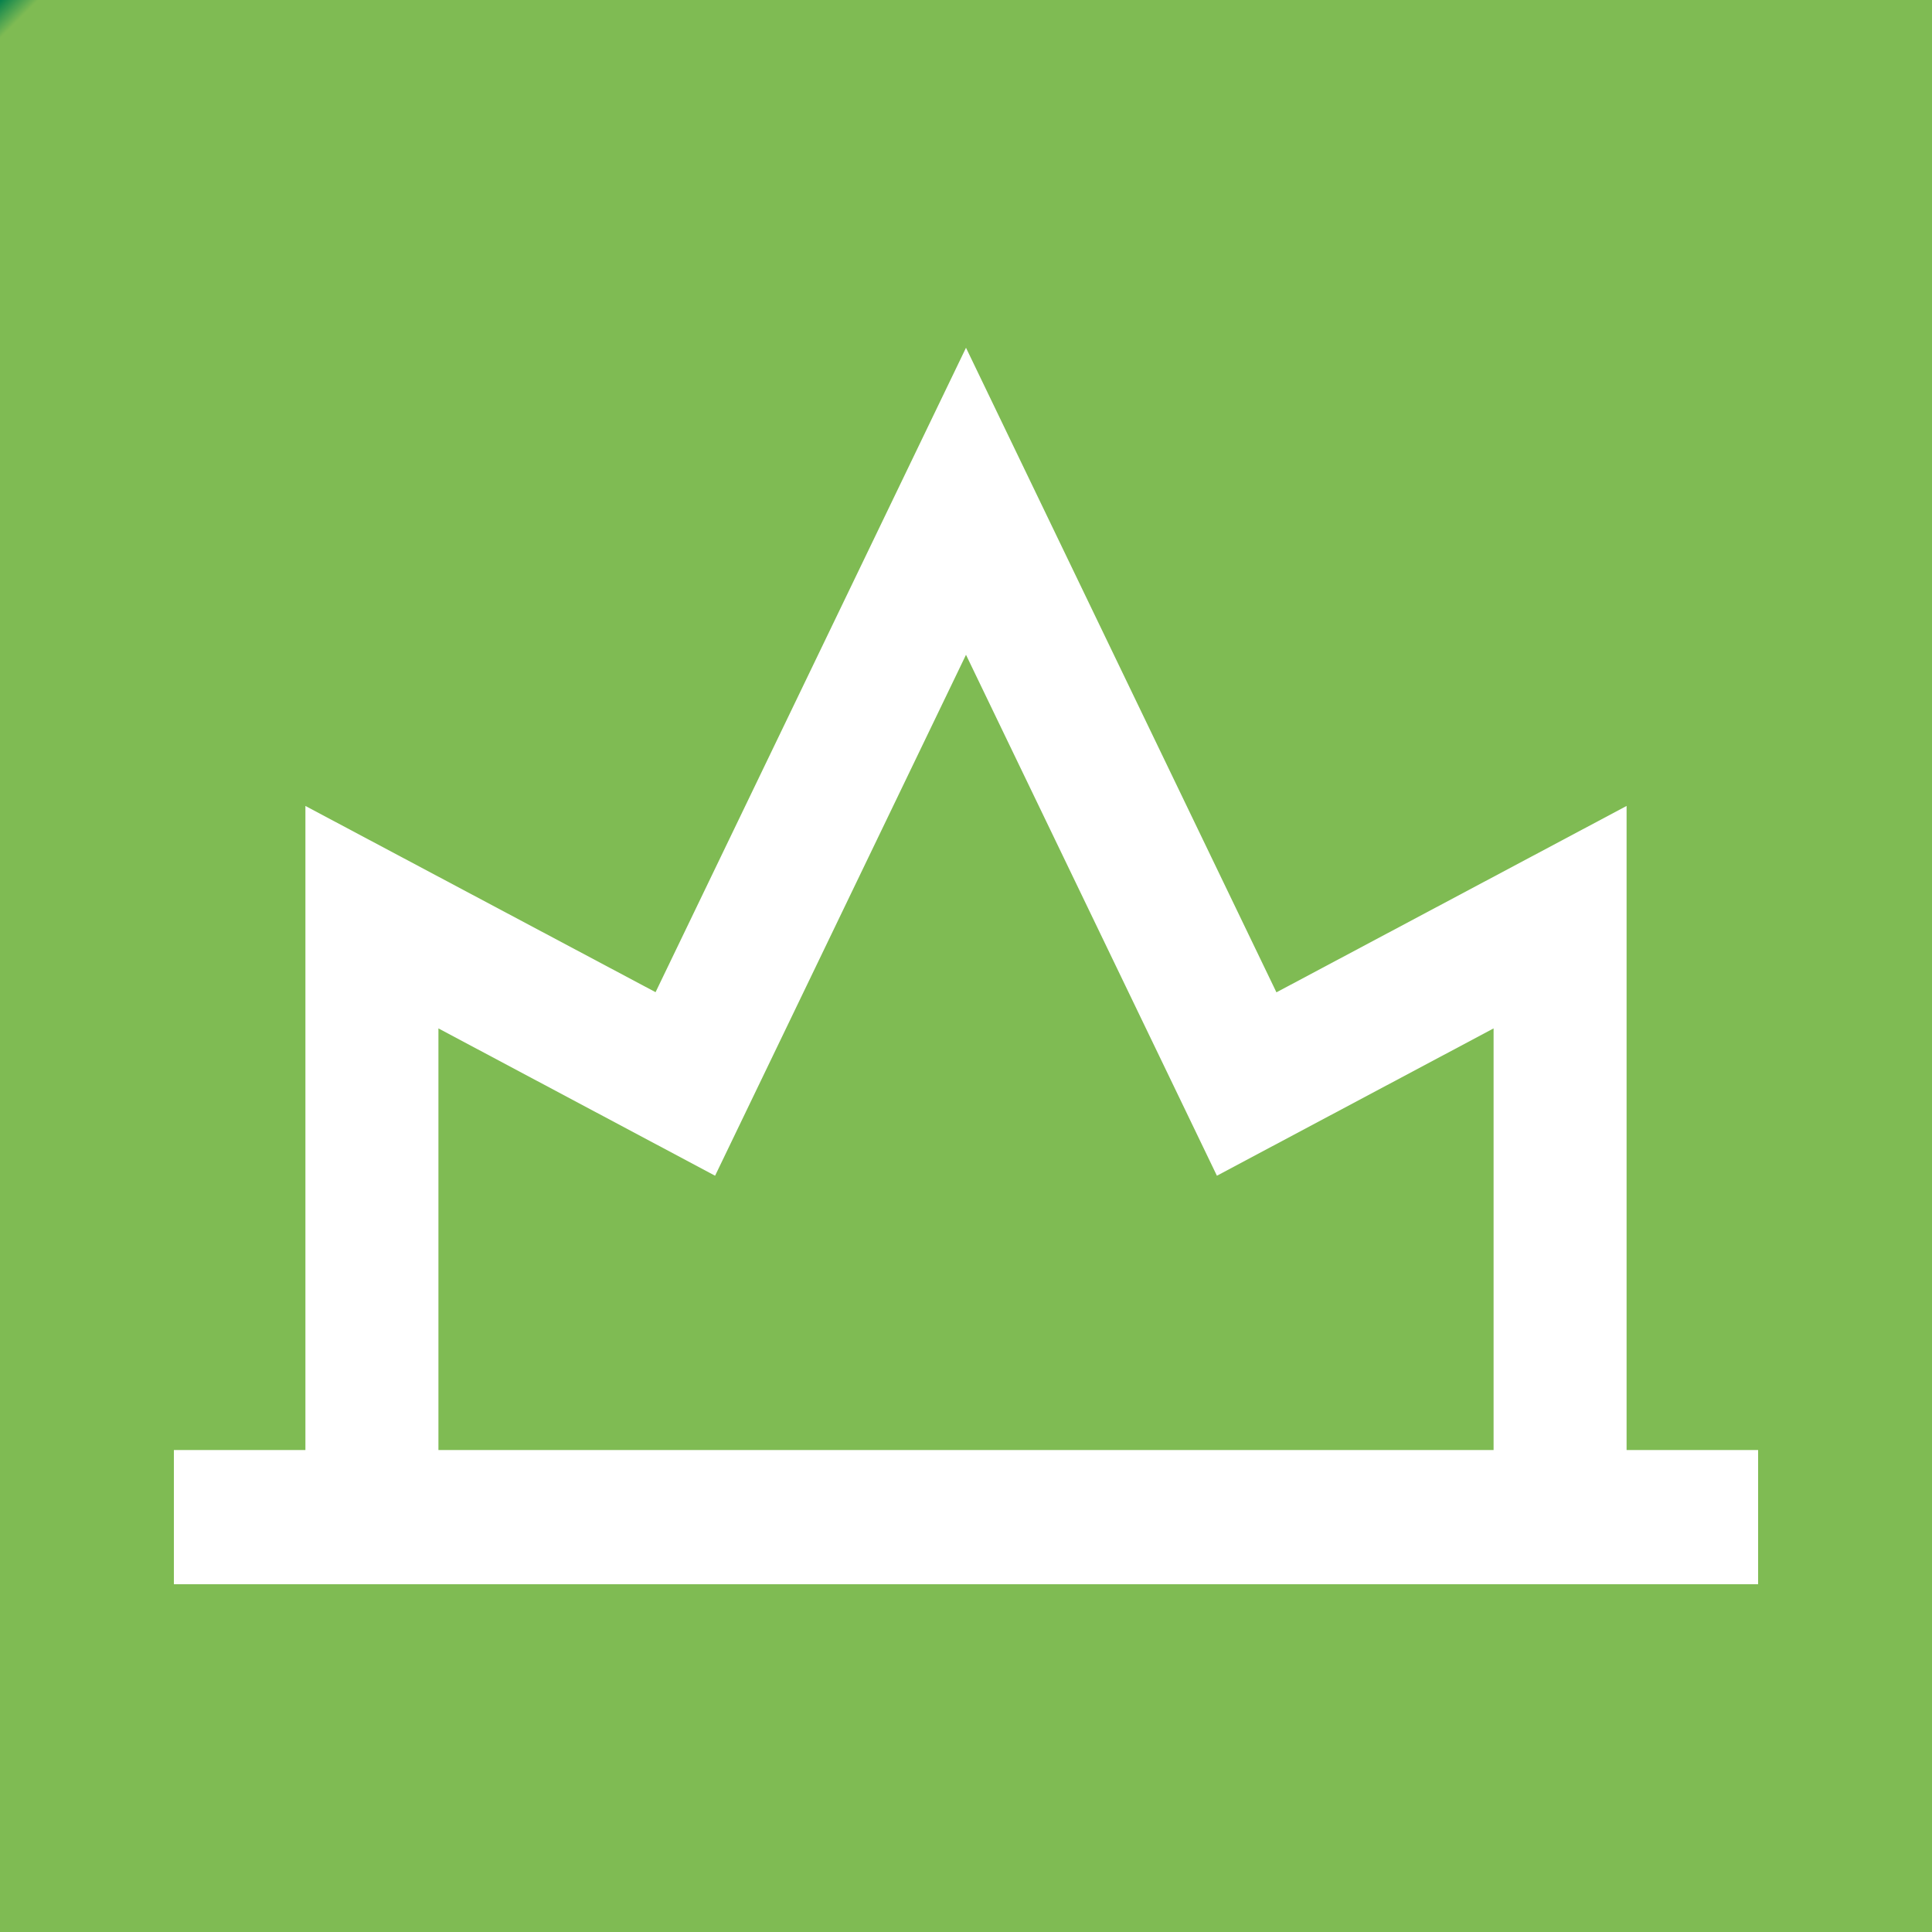
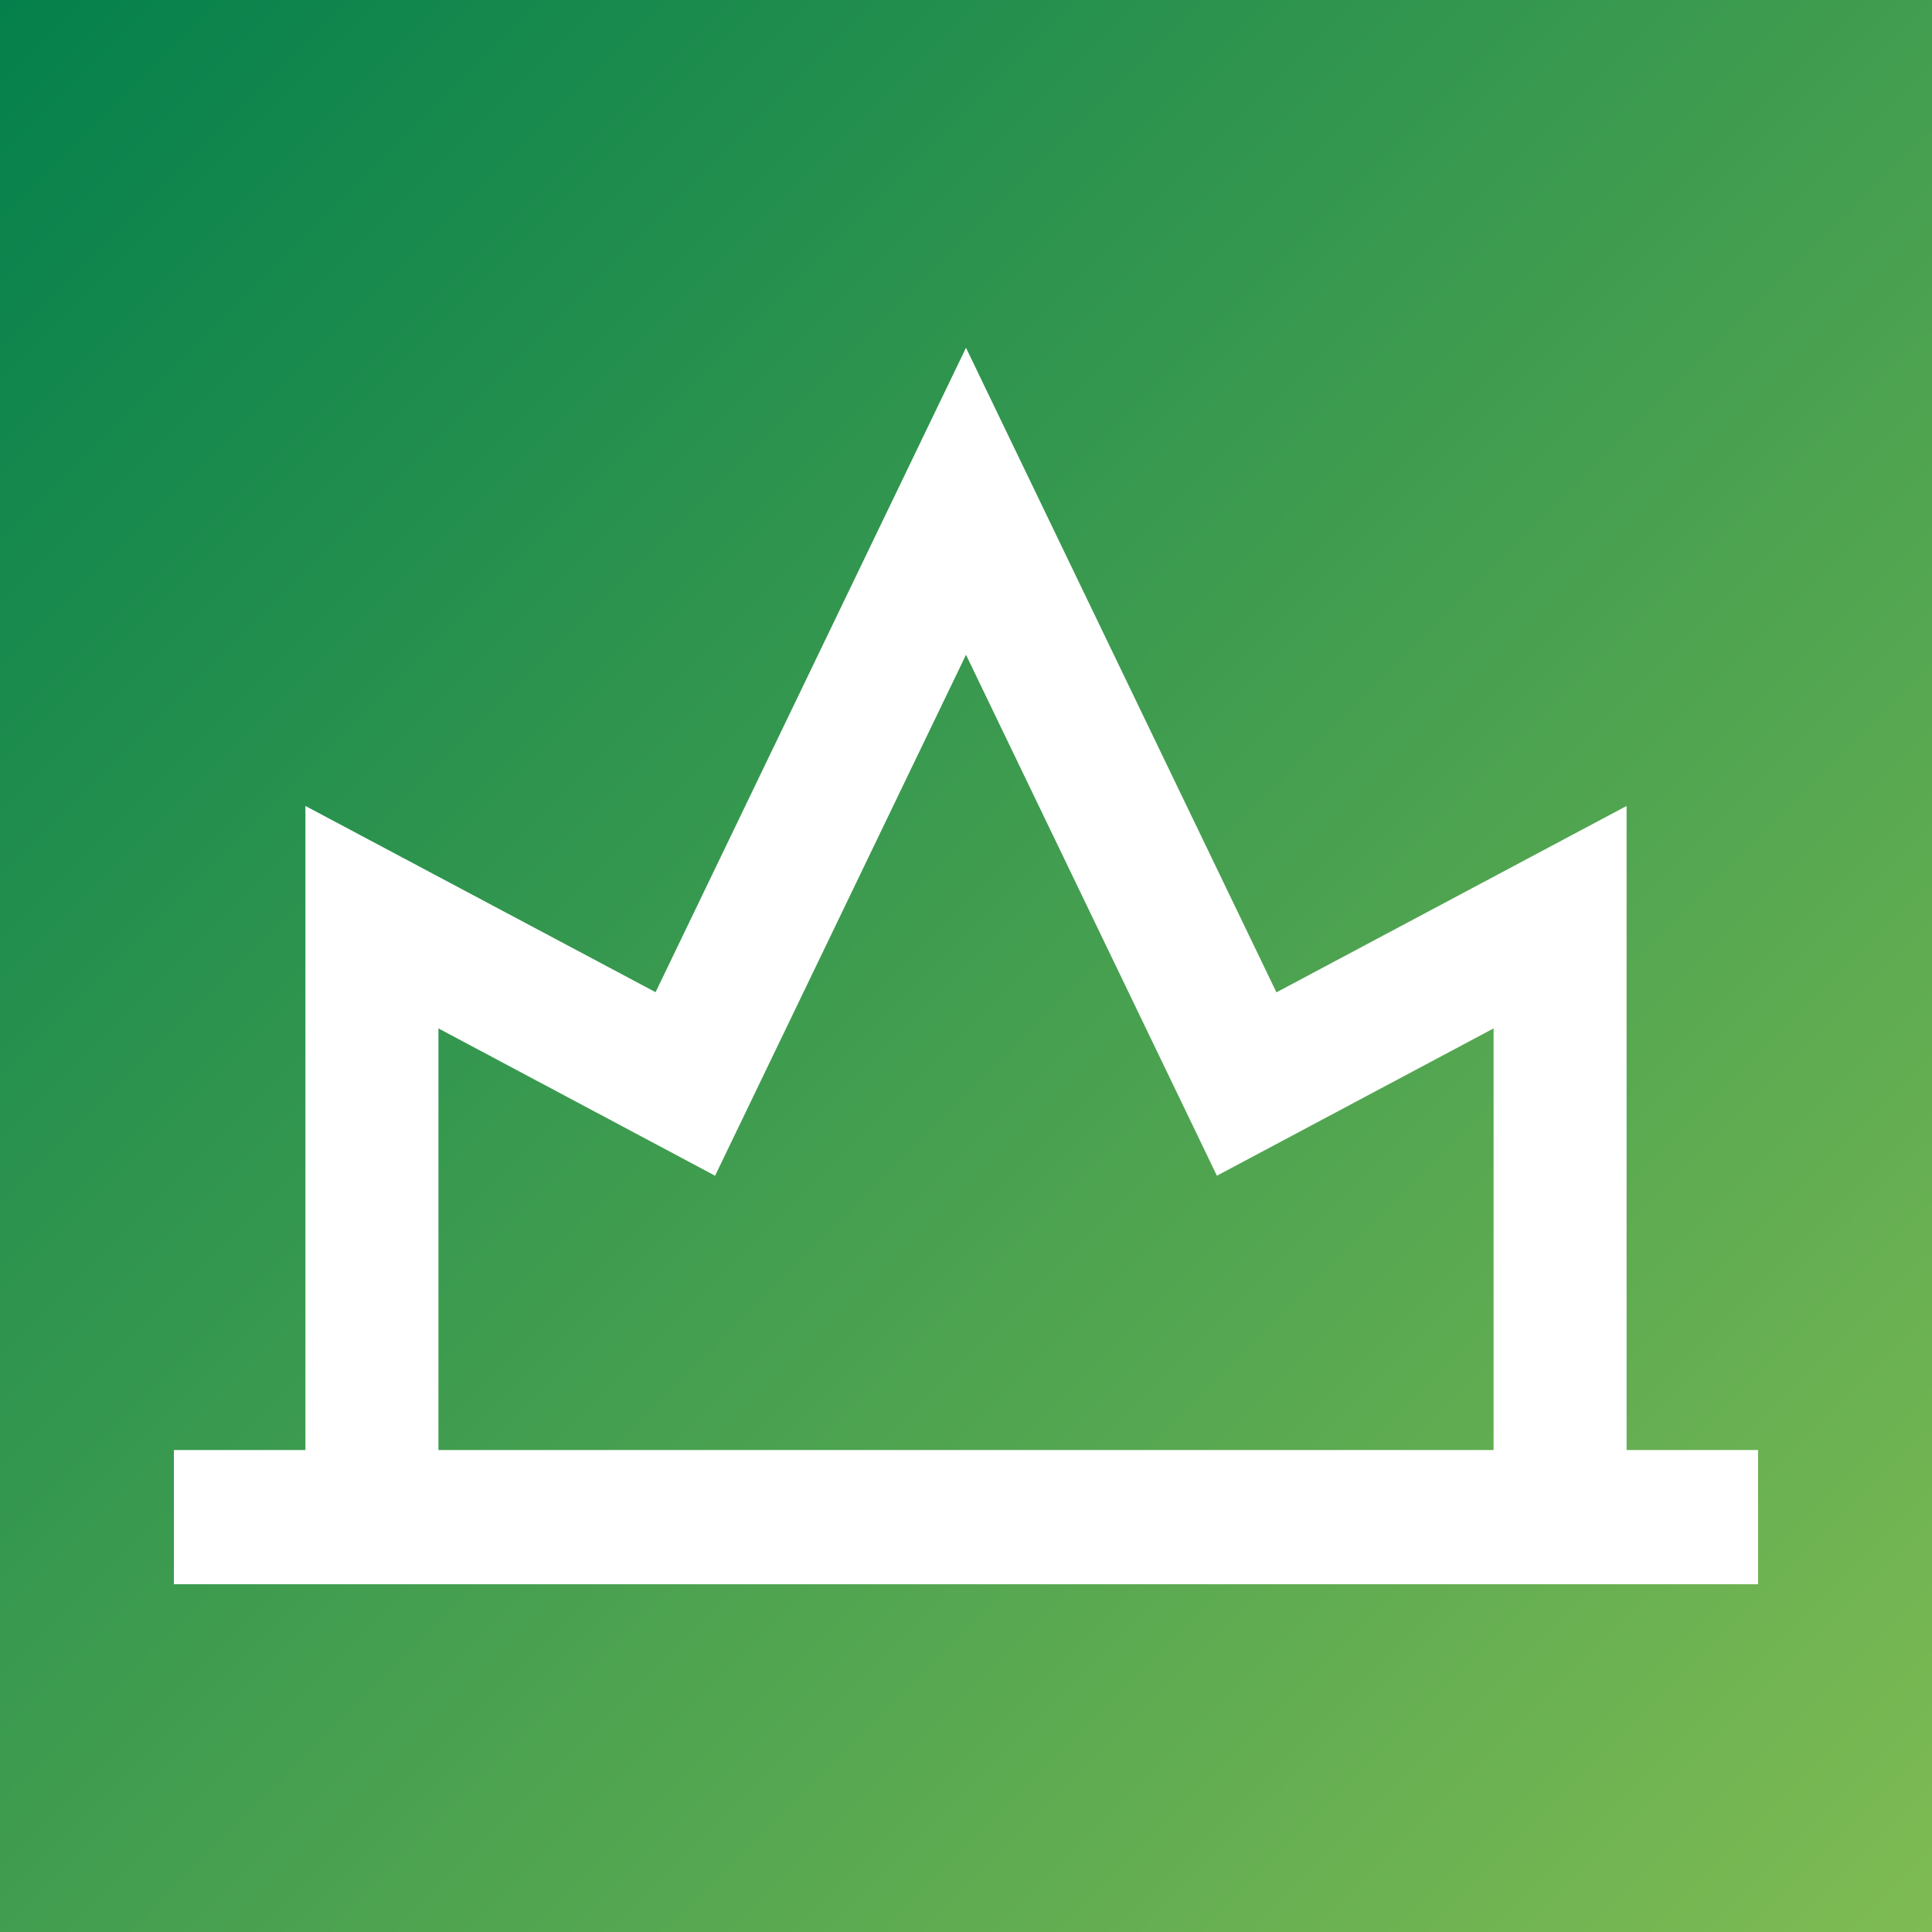
<svg xmlns="http://www.w3.org/2000/svg" width="100" height="100" viewBox="0 0 100 100" fill="none">
  <defs>
-     <linearGradient id="gradientBackground" x1="0" y1="0" x2="1" y2="1" gradientUnits="userSpaceOnUse">
+     <linearGradient id="diagonalGradient" x1="0" y1="0" x2="1" y2="1">
      <stop offset="0%" stop-color="#04804C" />
      <stop offset="100%" stop-color="#7FBB53" />
    </linearGradient>
  </defs>
-   <rect width="100" height="100" fill="url(#gradientBackground)" />
+   <rect width="100" height="100" fill="url(#diagonalGradient)" />
  <g transform="translate(9 18)">
    <g clip-path="url(#clip0_2656_8577)">
      <path d="M75.192 57.053V23.716L57.068 33.363L41 0L24.932 33.355L6.808 23.716V57.053H0V64H82V57.053H75.192ZM13.693 35.23L28.013 42.855L41 15.892L53.987 42.855L68.308 35.23V57.053H13.693V35.23Z" fill="white" />
    </g>
    <defs>
      <clipPath id="clip0_2656_8577">
        <rect width="82" height="64" fill="white" />
      </clipPath>
    </defs>
  </g>
</svg>
